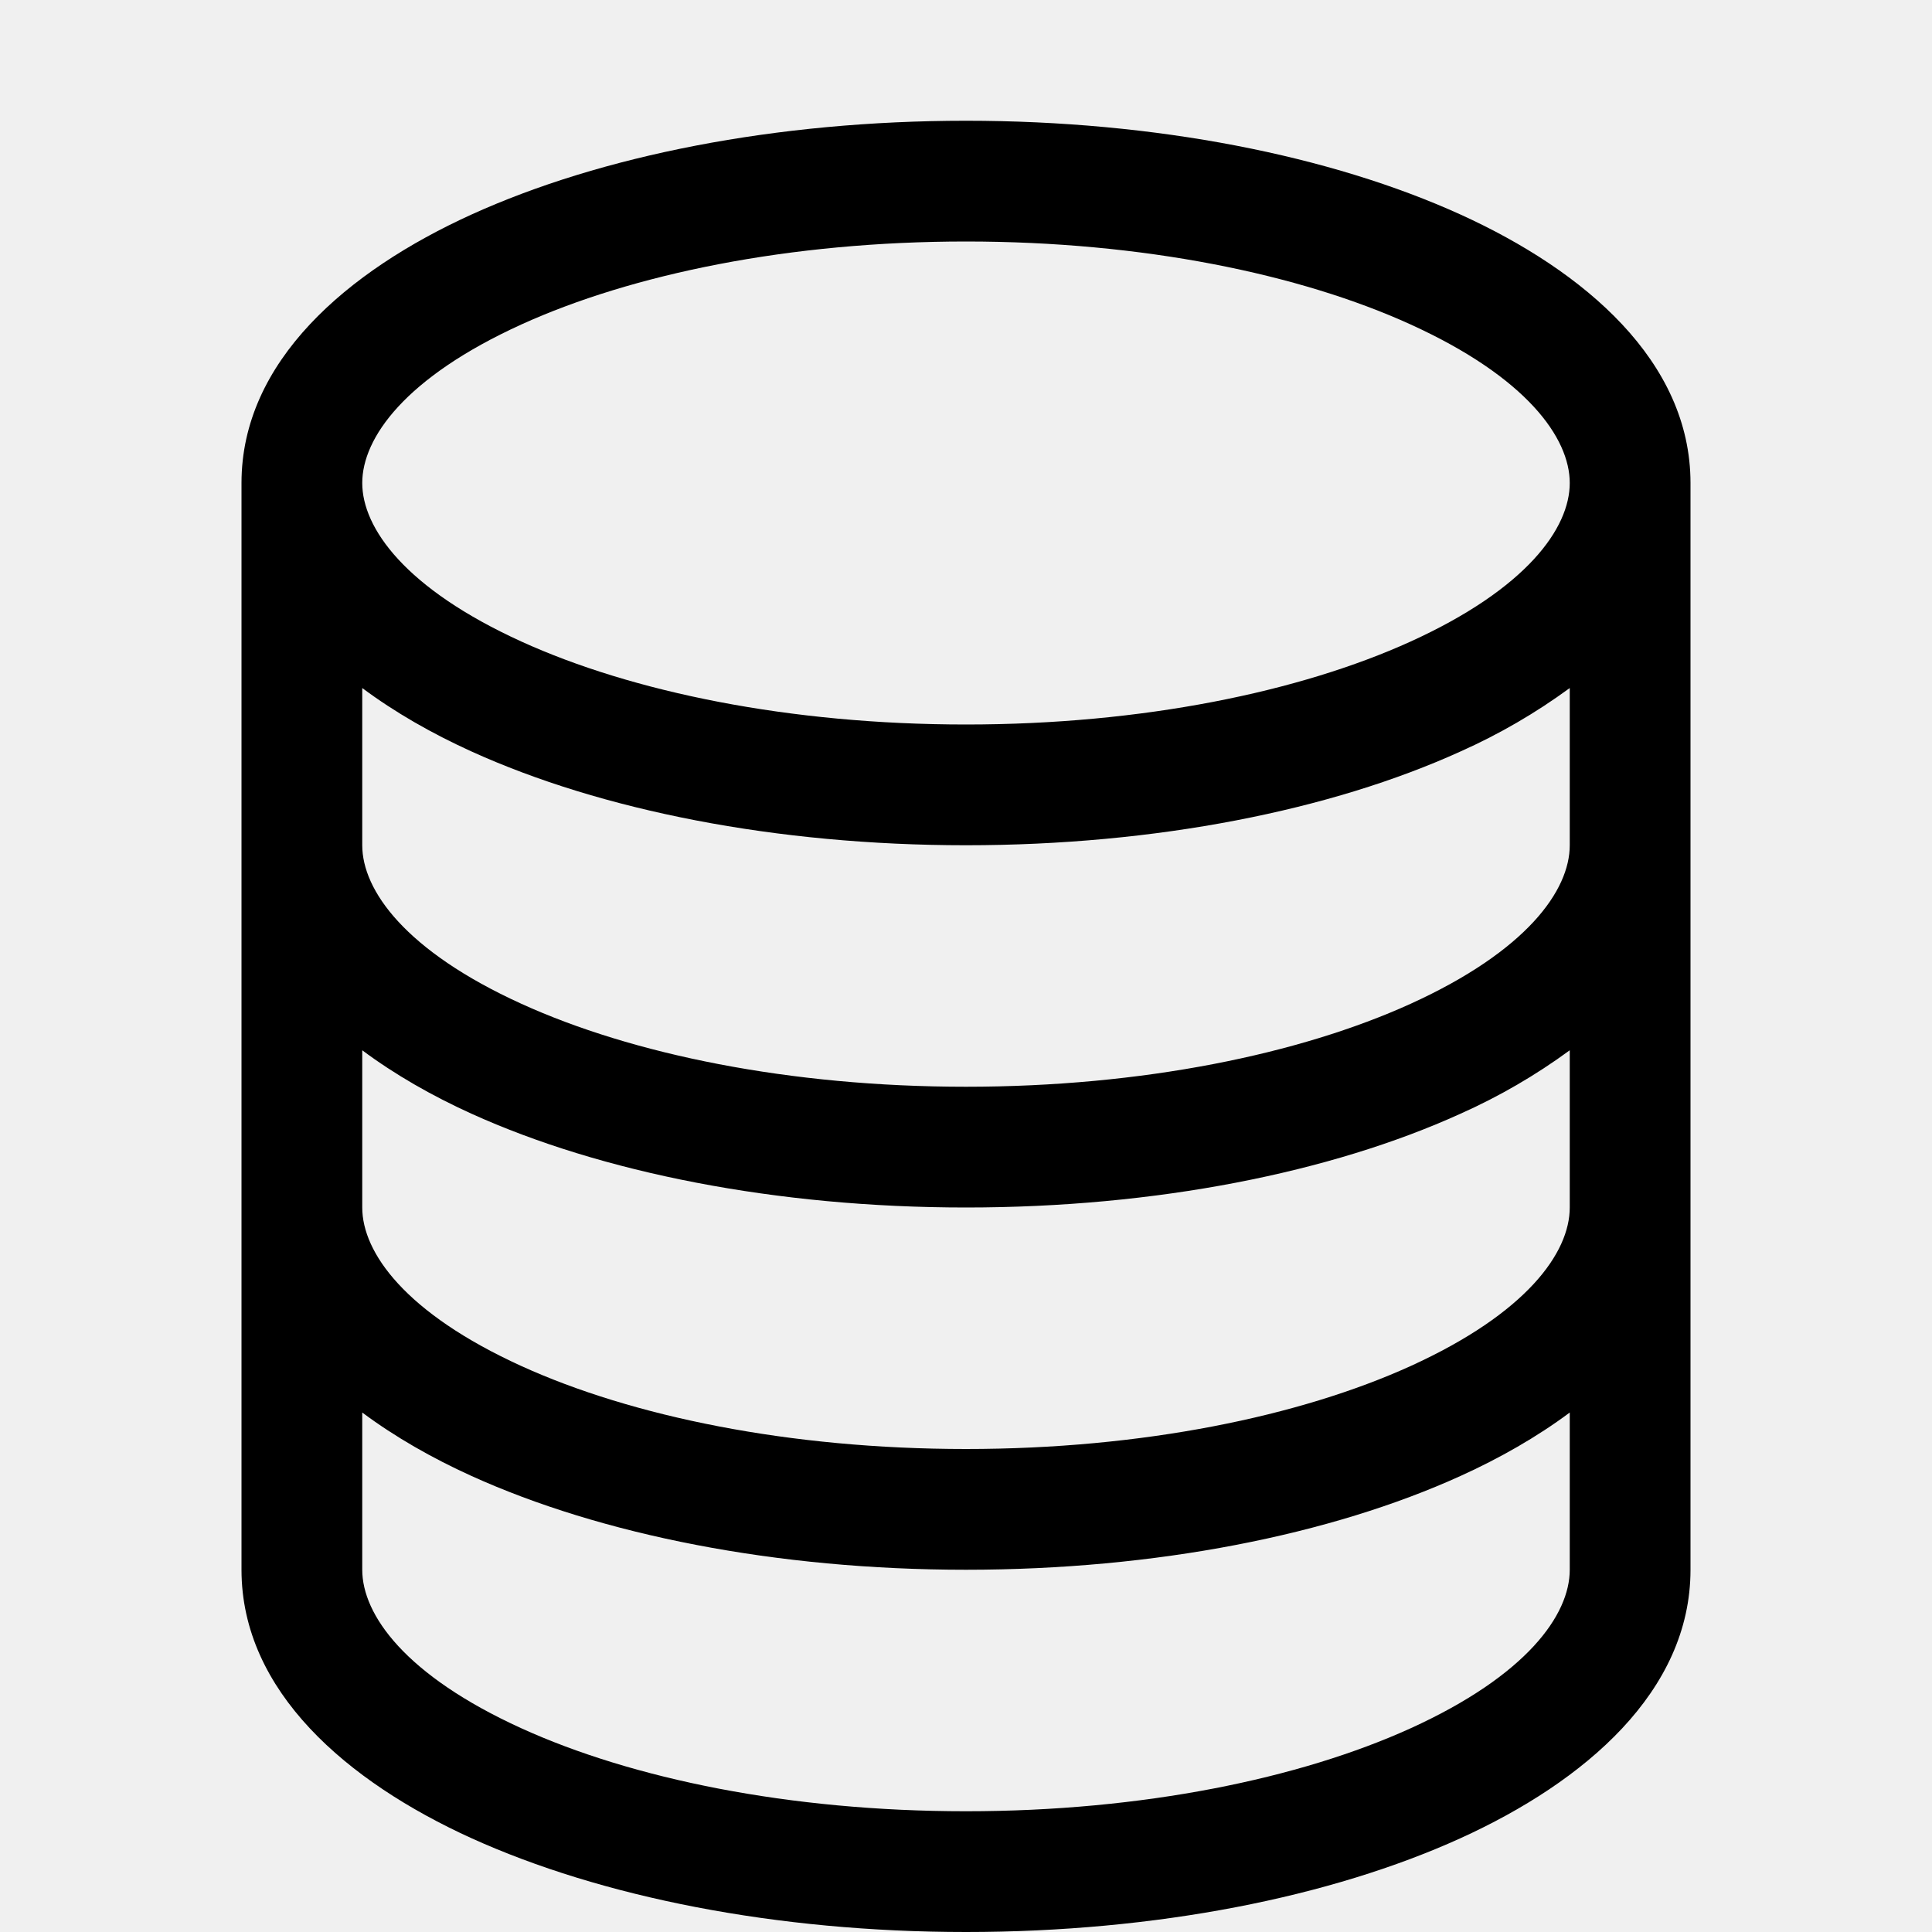
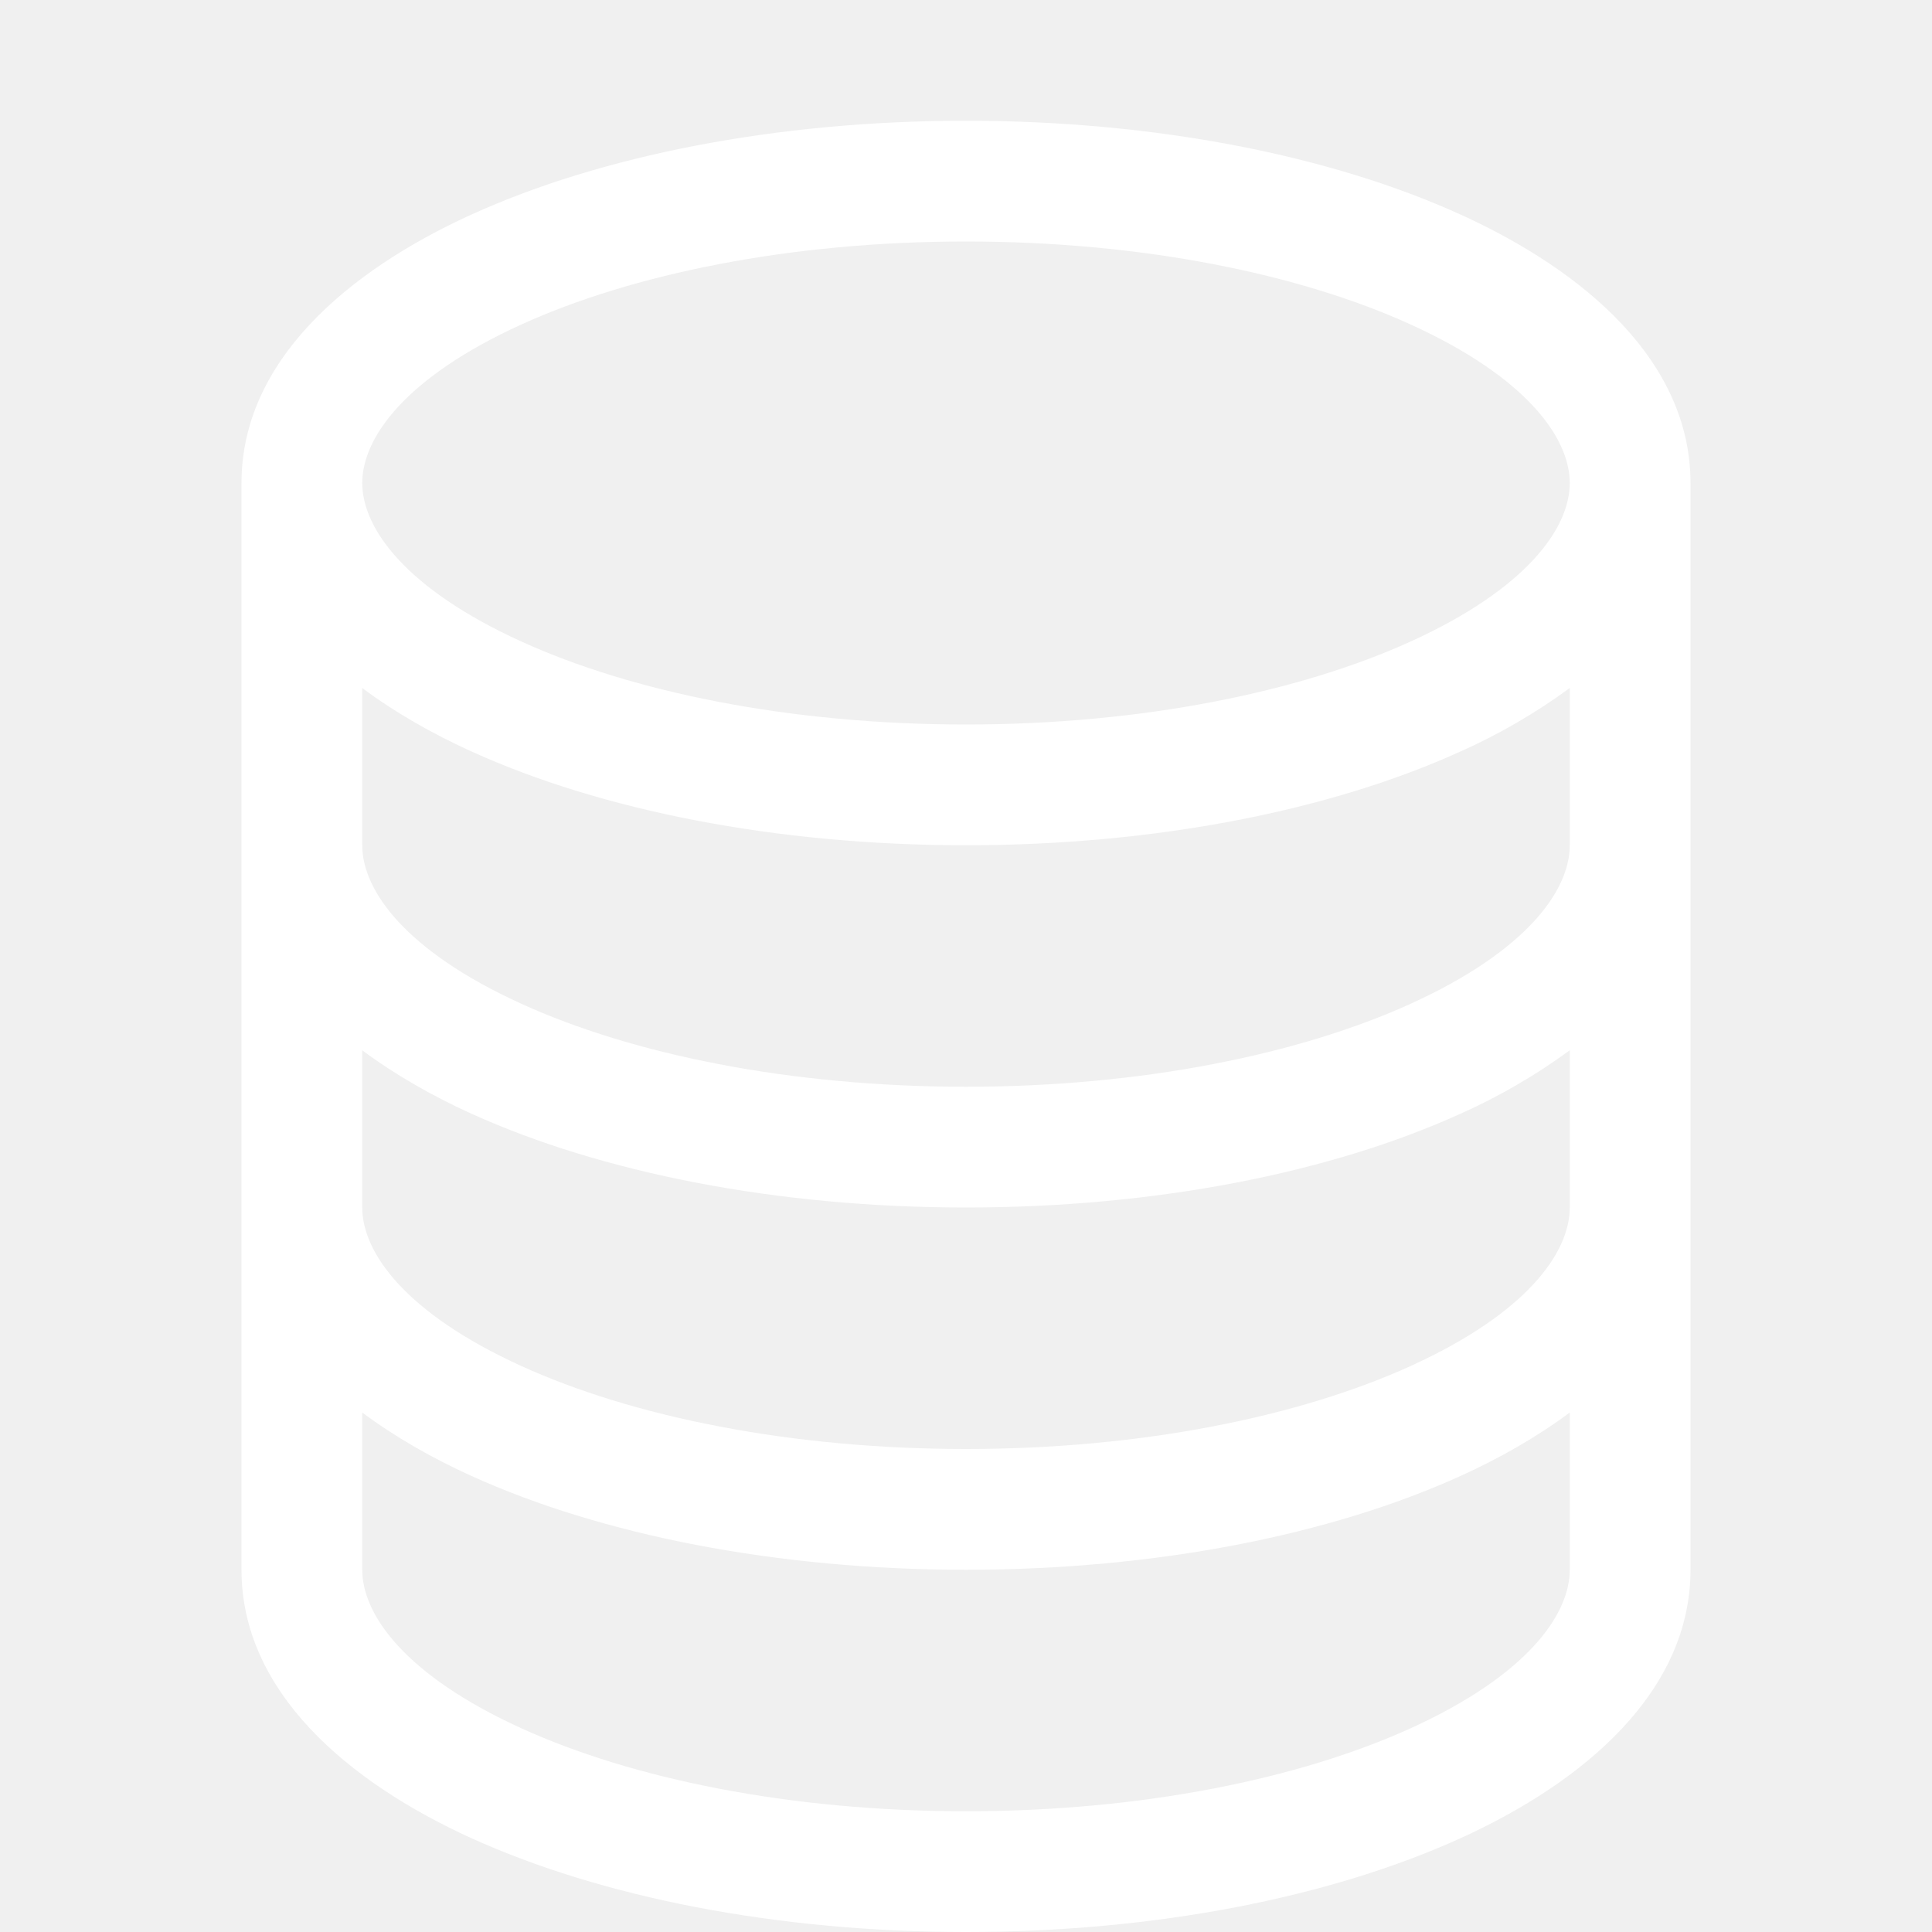
- <svg xmlns="http://www.w3.org/2000/svg" width="16" height="16" fill="currentColor" class="bi bi-database" viewBox="0 0 16 16">
+ <svg xmlns="http://www.w3.org/2000/svg" width="16" height="16" fill="white" class="bi bi-database" viewBox="0 0 16 16">
  <path d="M4.318 2.687C5.234 2.271 6.536 2 8 2s2.766.27 3.682.687C12.644 3.125 13 3.627 13 4c0 .374-.356.875-1.318 1.313C10.766 5.729 9.464 6 8 6s-2.766-.27-3.682-.687C3.356 4.875 3 4.373 3 4c0-.374.356-.875 1.318-1.313ZM13 5.698V7c0 .374-.356.875-1.318 1.313C10.766 8.729 9.464 9 8 9s-2.766-.27-3.682-.687C3.356 7.875 3 7.373 3 7V5.698c.271.202.58.378.904.525C4.978 6.711 6.427 7 8 7s3.022-.289 4.096-.777A4.92 4.92 0 0 0 13 5.698ZM14 4c0-1.007-.875-1.755-1.904-2.223C11.022 1.289 9.573 1 8 1s-3.022.289-4.096.777C2.875 2.245 2 2.993 2 4v9c0 1.007.875 1.755 1.904 2.223C4.978 15.71 6.427 16 8 16s3.022-.289 4.096-.777C13.125 14.755 14 14.007 14 13V4Zm-1 4.698V10c0 .374-.356.875-1.318 1.313C10.766 11.729 9.464 12 8 12s-2.766-.27-3.682-.687C3.356 10.875 3 10.373 3 10V8.698c.271.202.58.378.904.525C4.978 9.71 6.427 10 8 10s3.022-.289 4.096-.777A4.92 4.92 0 0 0 13 8.698Zm0 3V13c0 .374-.356.875-1.318 1.313C10.766 14.729 9.464 15 8 15s-2.766-.27-3.682-.687C3.356 13.875 3 13.373 3 13v-1.302c.271.202.58.378.904.525C4.978 12.71 6.427 13 8 13s3.022-.289 4.096-.777c.324-.147.633-.323.904-.525Z" />
</svg>
